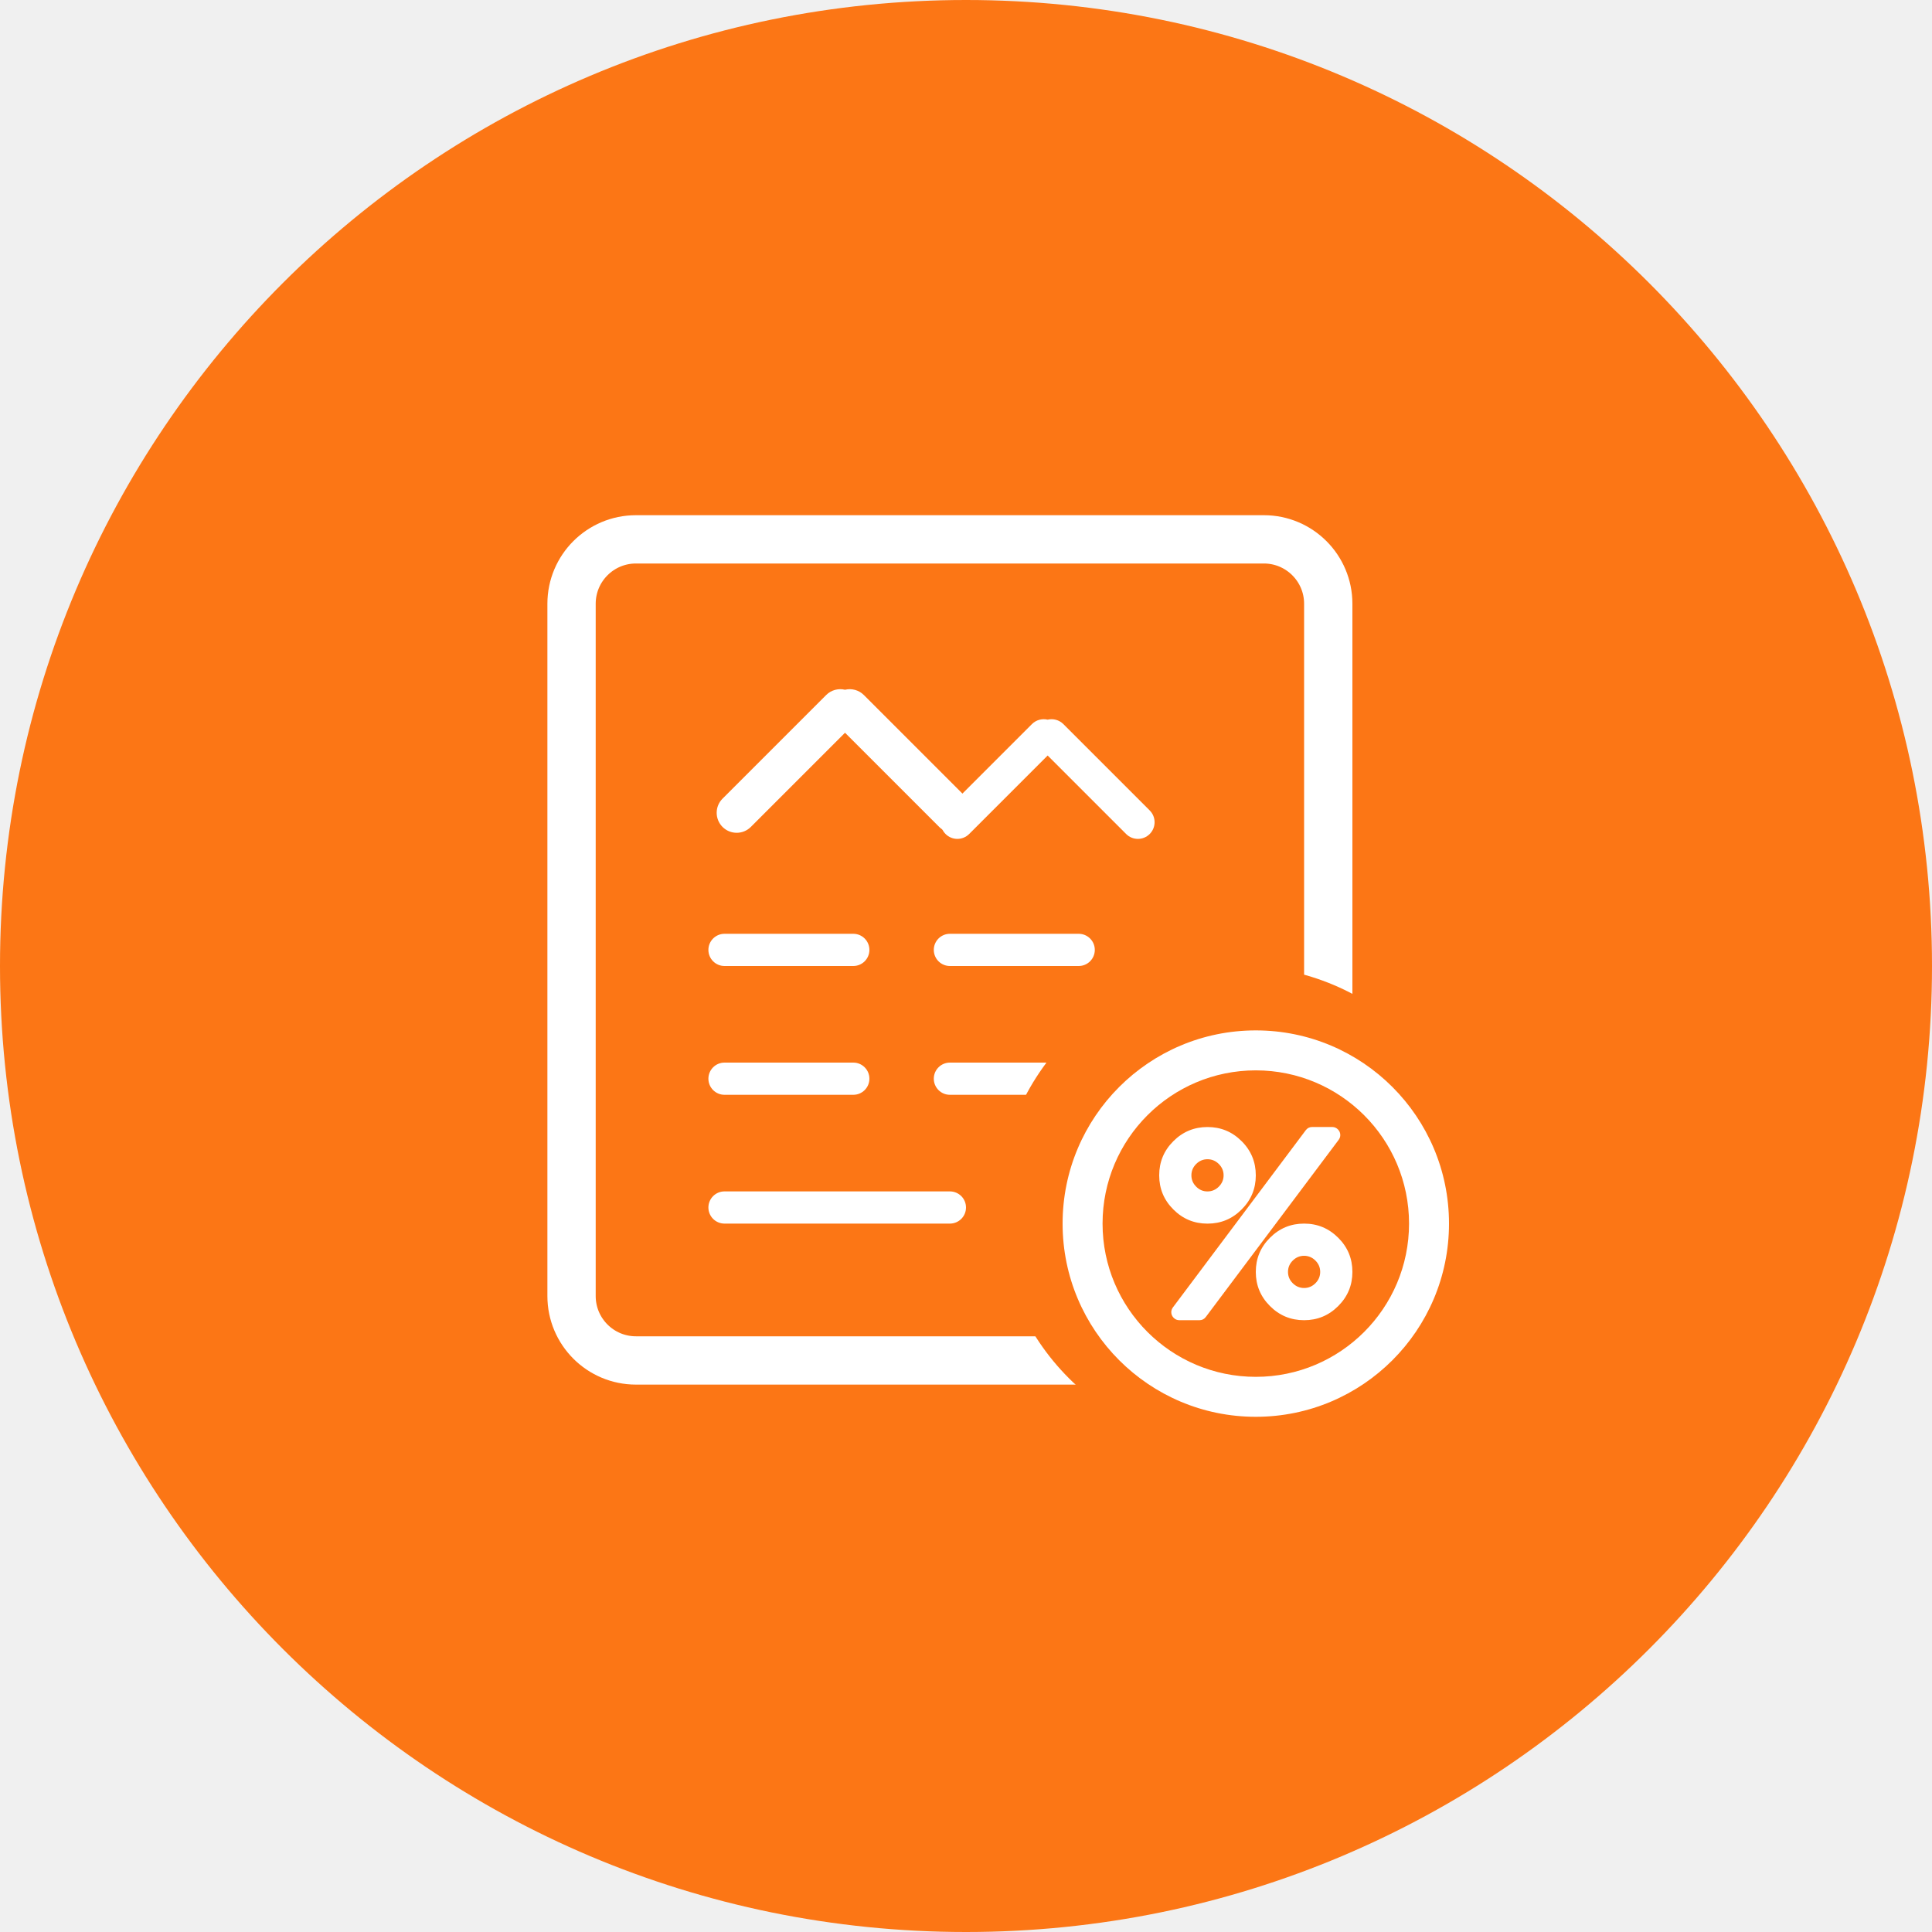
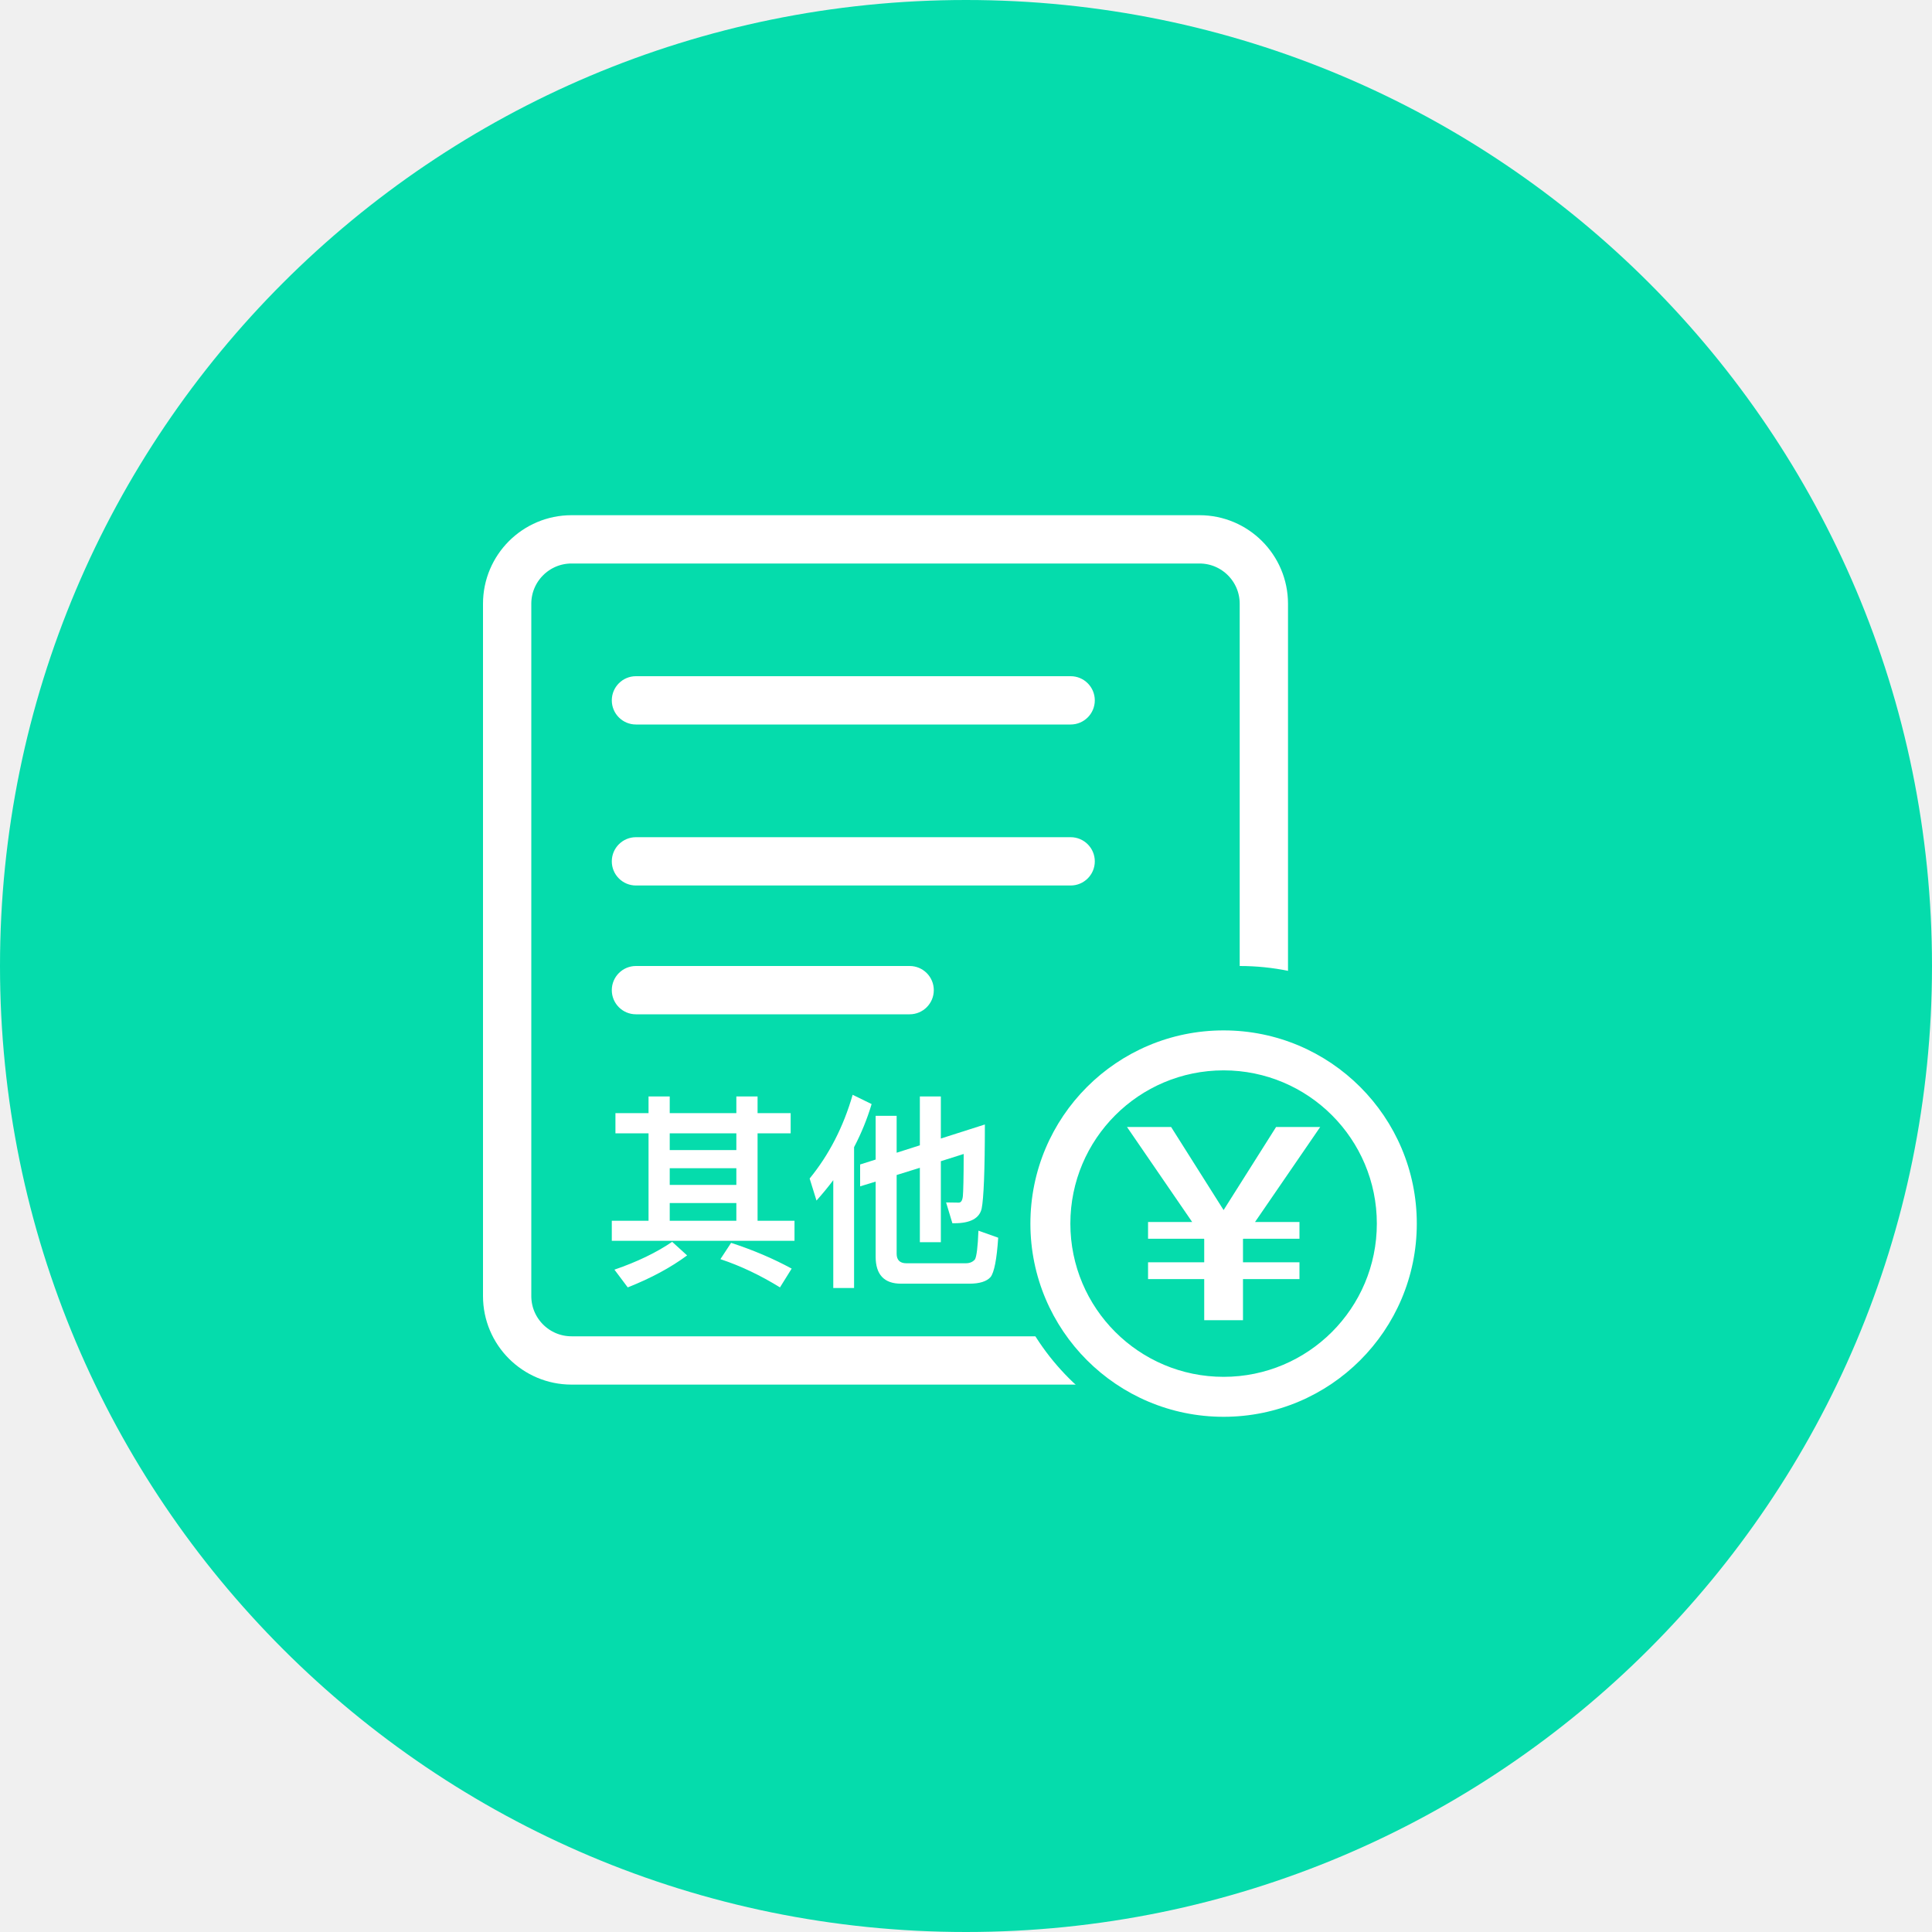
<svg xmlns="http://www.w3.org/2000/svg" xmlns:xlink="http://www.w3.org/1999/xlink" width="60px" height="60px" viewBox="0 0 60 60" version="1.1">
  <defs>
-     <rect id="path-1" x="17" y="16" width="25" height="27" rx="2" />
+     <rect id="path-1" x="0" y="0" width="25" height="27" rx="2" />
  </defs>
  <g id="icon" stroke="none" stroke-width="1" fill="none" fill-rule="evenodd">
-     <g id="土地价款-土地价款扣除明细">
-       <circle id="Oval-Copy" fill="#FC7615" cx="30" cy="30" r="30" />
-       <g id="Rectangle-4">
-         <use fill="#FC7615" fill-rule="evenodd" xlink:href="#path-1" />
-         <rect stroke="#FFFFFF" stroke-width="1.5" x="17.75" y="16.75" width="23.5" height="25.5" rx="2" />
+     <g id="土地价款-其他应税项目扣除台账">
+       <circle id="Oval-Copy" fill="#05DCAC" cx="30" cy="30" r="30" />
+       <g id="Group-54" transform="translate(15, 16)">
+         <g id="Rectangle-4">
+           <use fill="#05DCAC" fill-rule="evenodd" xlink:href="#path-1" />
+           <rect stroke="#FFFFFF" stroke-width="1.5" x="0.75" y="0.75" width="23.5" height="25.5" rx="2" />
+         </g>
+         <rect id="Rectangle-3" fill="#FFFFFF" x="4" y="5" width="15" height="1.5" rx="0.75" />
+         <rect id="Rectangle-3-Copy" fill="#FFFFFF" x="4" y="10" width="15" height="1.5" rx="0.75" />
+         <rect id="Rectangle-3-Copy-2" fill="#FFFFFF" x="4" y="14" width="10" height="1.5" rx="0.75" />
+         <circle id="Oval-2" fill="#05DCAC" cx="23.5" cy="21.5" r="7.5" />
+         <path d="M23,28 C19.686,28 17,25.314 17,22 C17,18.686 19.686,16 23,16 C26.314,16 29,18.686 29,22 C29,25.314 26.314,28 23,28 Z M23,26.759 C25.628,26.759 27.759,24.628 27.759,22 C27.759,19.372 25.628,17.241 23,17.241 C20.372,17.241 18.241,19.372 18.241,22 C18.241,24.628 20.372,26.759 23,26.759 Z" id="Oval-3" fill="#FFFFFF" fill-rule="nonzero" />
+         <polygon id="￥-copy" fill="#FFFFFF" points="20 19 21.37 19 23 21.58 24.63 19 26 19 23.976 21.95 25.356 21.95 25.356 22.471 23.612 22.471 23.602 22.479 23.602 23.202 25.356 23.202 25.356 23.723 23.602 23.723 23.602 25 22.398 25 22.398 23.723 20.654 23.723 20.654 23.202 22.398 23.202 22.398 22.479 22.388 22.471 20.654 22.471 20.654 21.95 22.024 21.95" />
+         <path d="M4.113,18.57 L5.141,18.57 L5.141,18.051 L5.799,18.051 L5.799,18.57 L7.868,18.57 L7.868,18.051 L8.527,18.051 L8.527,18.57 L9.555,18.57 L9.555,19.197 L8.527,19.197 L8.527,21.912 L9.674,21.912 L9.674,22.534 L4,22.534 L4,21.912 L5.141,21.912 L5.141,19.197 L4.113,19.197 L4.113,18.57 Z M5.799,21.912 L7.868,21.912 L7.868,21.362 L5.799,21.362 L5.799,21.912 Z M5.799,20.798 L7.868,20.798 L7.868,20.28 L5.799,20.28 L5.799,20.798 Z M5.799,19.716 L7.868,19.716 L7.868,19.197 L5.799,19.197 L5.799,19.716 Z M5.875,22.566 L6.339,22.988 C5.837,23.36 5.223,23.693 4.495,23.981 L4.082,23.43 C4.79,23.187 5.386,22.899 5.875,22.566 Z M7.705,22.598 C8.395,22.822 9.022,23.091 9.586,23.398 L9.223,23.981 C8.621,23.609 8.006,23.315 7.373,23.104 L7.705,22.598 Z M11.48,18 L12.069,18.288 C11.931,18.749 11.749,19.197 11.524,19.626 L11.524,24 L10.878,24 L10.878,20.651 C10.715,20.869 10.539,21.08 10.357,21.285 L10.144,20.6 C10.746,19.863 11.191,18.999 11.48,18 Z M15.103,23.866 L12.984,23.866 C12.458,23.866 12.194,23.584 12.194,23.027 L12.194,20.696 L11.712,20.843 L11.712,20.164 L12.194,20.011 L12.194,18.653 L12.846,18.653 L12.846,19.799 L13.567,19.569 L13.567,18.051 L14.219,18.051 L14.219,19.358 L15.586,18.922 C15.586,20.356 15.549,21.227 15.486,21.535 C15.417,21.836 15.135,21.989 14.639,21.989 L14.577,21.989 L14.382,21.343 C14.533,21.343 14.665,21.349 14.777,21.349 C14.846,21.349 14.89,21.279 14.903,21.144 C14.915,21.022 14.928,20.587 14.928,19.838 L14.219,20.062 L14.219,22.578 L13.567,22.578 L13.567,20.267 L12.846,20.491 L12.846,22.937 C12.846,23.129 12.947,23.232 13.147,23.232 L14.991,23.232 C15.122,23.232 15.216,23.187 15.279,23.11 C15.329,23.02 15.367,22.726 15.386,22.22 L16,22.438 C15.956,23.11 15.875,23.52 15.762,23.661 C15.643,23.795 15.423,23.866 15.103,23.866 Z" id="其他" fill="#FFFFFF" />
      </g>
-       <rect id="Rectangle-7-Copy-3" fill="#FFFFFF" x="29" y="33" width="5" height="1" rx="0.5" />
-       <circle id="Oval-2" fill="#FC7615" cx="38.5" cy="37.5" r="7.5" />
-       <path d="M39,44 C35.686,44 33,41.314 33,38 C33,34.686 35.686,32 39,32 C42.314,32 45,34.686 45,38 C45,41.314 42.314,44 39,44 Z M39,42.759 C41.628,42.759 43.759,40.628 43.759,38 C43.759,35.372 41.628,33.241 39,33.241 C36.372,33.241 34.241,35.372 34.241,38 C34.241,40.628 36.372,42.759 39,42.759 Z" id="Oval-3" fill="#FFFFFF" fill-rule="nonzero" />
-       <path d="M34.001,27.001 L34.001,23.553 C34.001,23.267 34.233,23.036 34.518,23.036 C34.804,23.036 35.036,23.267 35.036,23.553 L35.036,27.346 C35.036,27.533 34.936,27.697 34.788,27.788 C34.697,27.936 34.533,28.036 34.346,28.036 L30.553,28.036 C30.267,28.036 30.036,27.804 30.036,27.518 C30.036,27.233 30.267,27.001 30.553,27.001 L34.001,27.001 Z" id="Combined-Shape" fill="#FFFFFF" transform="translate(32.53553, 25.53553) rotate(-135) translate(-32.53553, -25.53553) " />
-       <path d="M28.001,27.001 L28.001,22.863 C28.001,22.521 28.279,22.243 28.622,22.243 C28.965,22.243 29.243,22.521 29.243,22.863 L29.243,27.415 C29.243,27.639 29.124,27.836 28.945,27.945 C28.836,28.124 28.639,28.243 28.415,28.243 L23.863,28.243 C23.521,28.243 23.243,27.965 23.243,27.622 C23.243,27.279 23.521,27.001 23.863,27.001 L28.001,27.001 Z" id="Combined-Shape-Copy" fill="#FFFFFF" transform="translate(26.24264, 25.24264) rotate(-135) translate(-26.24264, -25.24264) " />
-       <rect id="Rectangle-7" fill="#FFFFFF" x="22" y="29" width="5" height="1" rx="0.5" />
-       <rect id="Rectangle-7-Copy-2" fill="#FFFFFF" x="22" y="33" width="5" height="1" rx="0.5" />
-       <rect id="Rectangle-7-Copy-4" fill="#FFFFFF" x="22" y="37" width="8" height="1" rx="0.5" />
-       <rect id="Rectangle-7-Copy" fill="#FFFFFF" x="29" y="29" width="5" height="1" rx="0.5" />
-       <path d="M38.56,35.44 C38.854,35.733 39,36.087 39,36.501 C39,36.915 38.854,37.268 38.56,37.561 C38.267,37.855 37.914,38.001 37.5,38.001 C37.086,38.001 36.733,37.855 36.44,37.561 C36.146,37.268 36,36.915 36,36.501 C36,36.087 36.146,35.733 36.44,35.44 C36.733,35.147 37.086,35.001 37.5,35.001 C37.914,35.001 38.267,35.147 38.56,35.44 Z M41.624,35.251 C41.624,35.302 41.607,35.352 41.573,35.399 L37.449,40.898 C37.4,40.965 37.334,41 37.25,41 L36.625,41 C36.557,41 36.498,40.975 36.449,40.926 C36.4,40.876 36.375,40.817 36.375,40.75 C36.375,40.699 36.392,40.648 36.426,40.602 L40.55,35.102 C40.6,35.035 40.666,35 40.749,35 L41.374,35 C41.442,35 41.501,35.025 41.55,35.074 C41.6,35.124 41.624,35.183 41.624,35.251 Z M37.852,36.852 C37.95,36.754 38,36.636 38,36.501 C38,36.365 37.951,36.249 37.852,36.149 C37.752,36.051 37.636,36.001 37.5,36.001 C37.364,36.001 37.248,36.05 37.148,36.149 C37.048,36.249 37,36.365 37,36.501 C37,36.636 37.049,36.753 37.148,36.852 C37.246,36.952 37.364,37.001 37.5,37.001 C37.636,37 37.753,36.951 37.852,36.852 Z M41.56,38.44 C41.854,38.733 42,39.086 42,39.5 C42,39.914 41.854,40.267 41.56,40.56 C41.267,40.854 40.914,41 40.5,41 C40.086,41 39.733,40.854 39.44,40.56 C39.146,40.267 39,39.914 39,39.5 C39,39.086 39.146,38.733 39.44,38.44 C39.733,38.146 40.086,38 40.5,38 C40.914,38 41.267,38.147 41.56,38.44 Z M40.852,39.852 C40.95,39.754 41,39.636 41,39.5 C41,39.364 40.951,39.248 40.852,39.148 C40.754,39.05 40.636,39 40.5,39 C40.364,39 40.248,39.049 40.148,39.148 C40.048,39.247 40,39.364 40,39.5 C40,39.636 40.049,39.753 40.148,39.852 C40.246,39.95 40.364,40 40.5,40 C40.636,40 40.752,39.951 40.852,39.852 Z" id="Shape" fill="#FFFFFF" fill-rule="nonzero" />
    </g>
  </g>
</svg>
